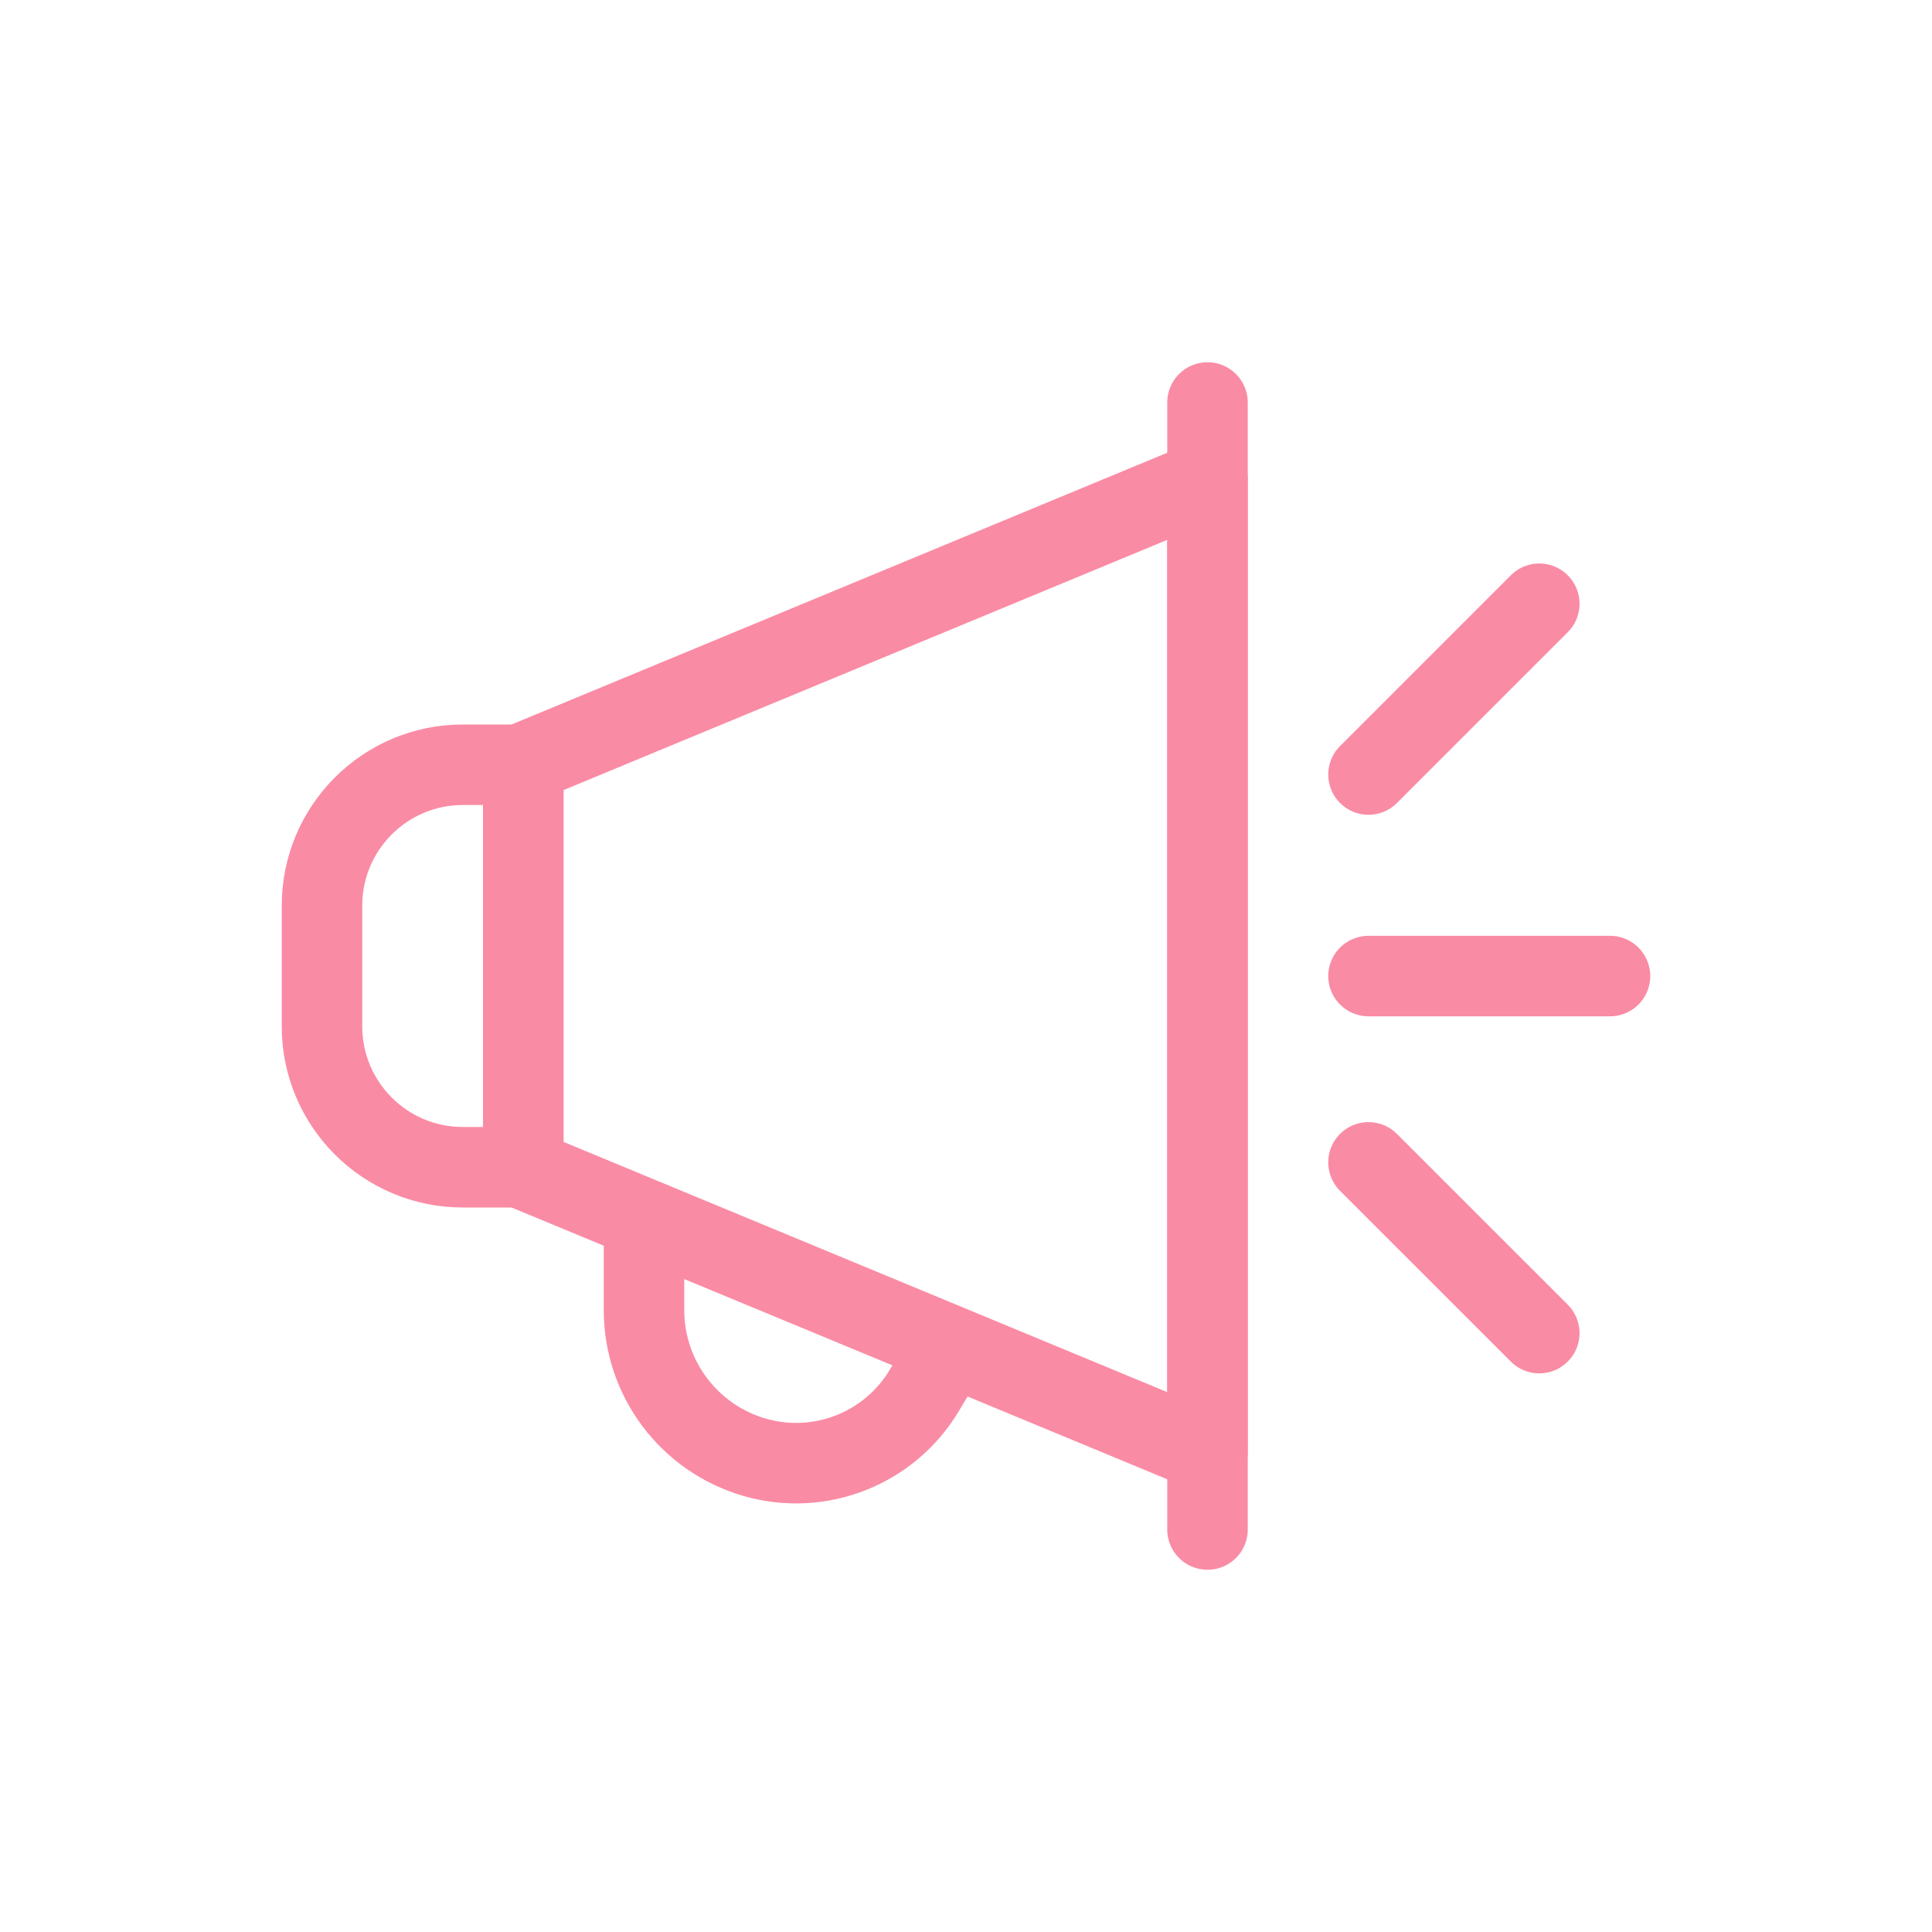
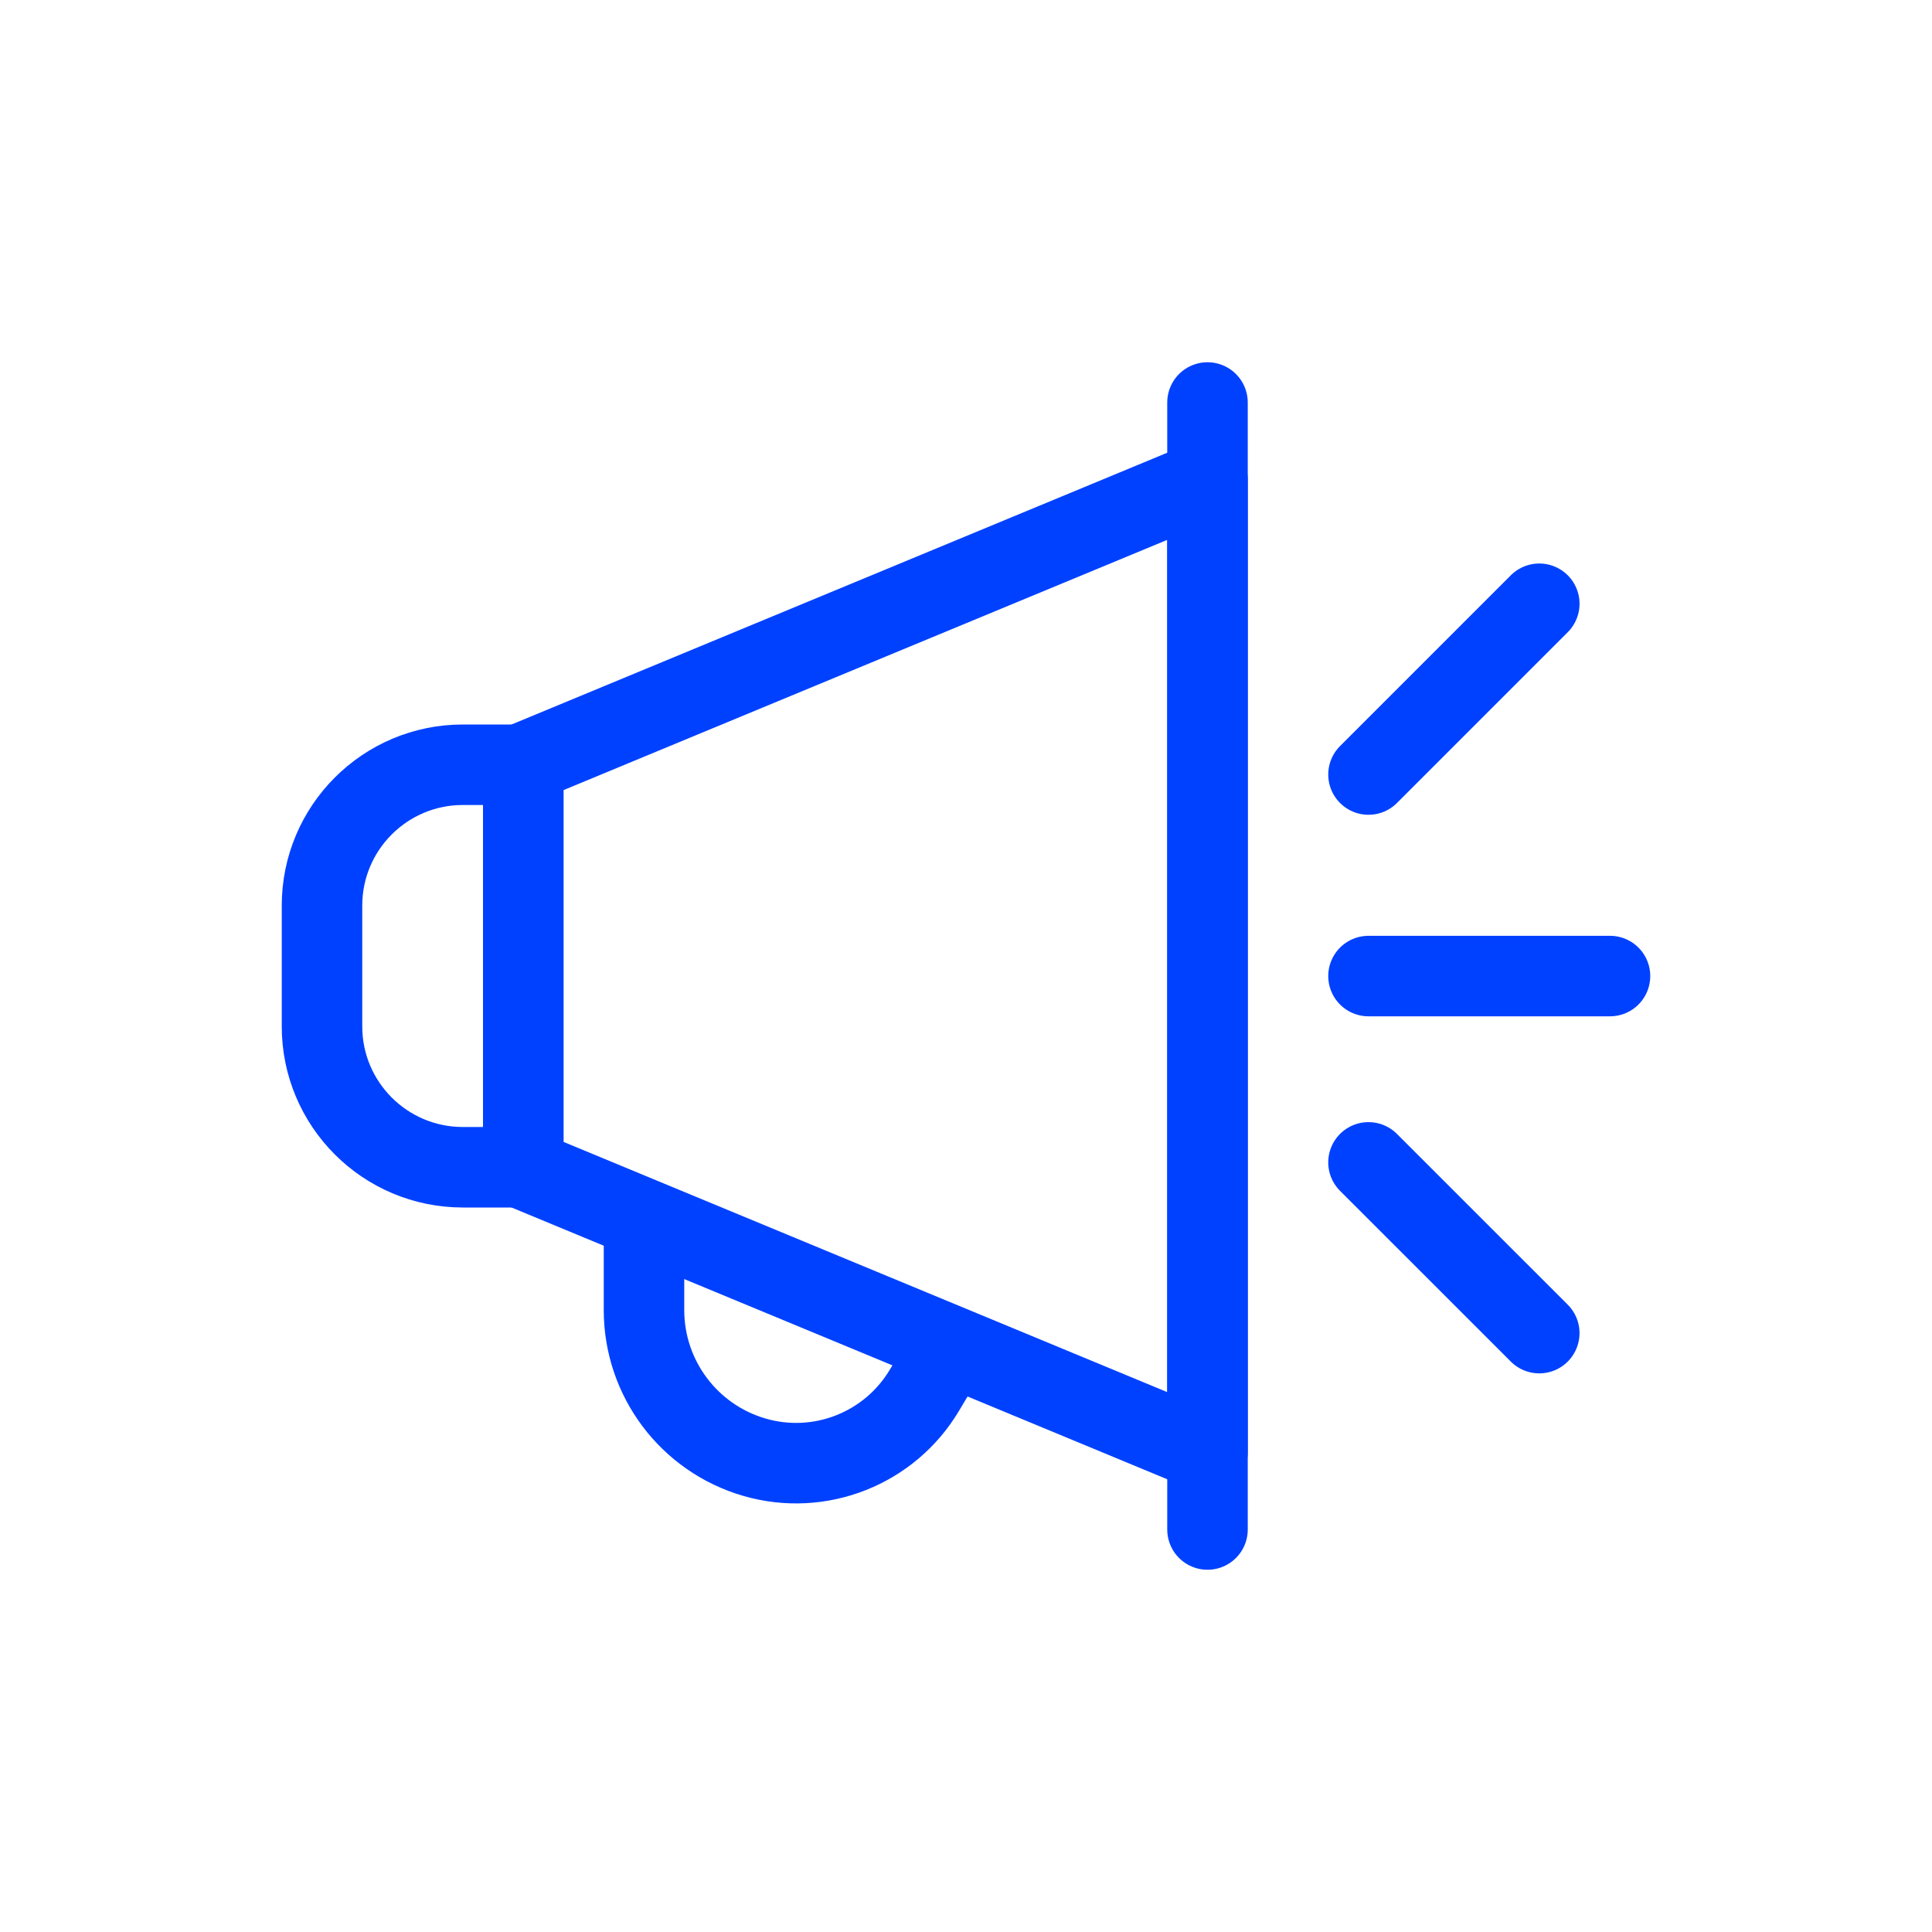
<svg xmlns="http://www.w3.org/2000/svg" width="48px" height="48px" viewBox="0 0 48 48" version="1.1">
  <defs />
  <g id="Icon-Promition-Active" stroke="none" stroke-width="1" fill="none" fill-rule="evenodd" stroke-linecap="round" stroke-linejoin="round">
-     <g id="Group" transform="translate(8, 10)" stroke="#fa8ba4" stroke-width="2">
+     <g id="Group" transform="translate(8, 10)" stroke="#0041FF" stroke-width="2">
      <polygon id="Rectangle-15" points="5 8.962 22 1.916 22 26.084 5 19.038" />
      <path d="M22,0 L22,28" id="Path-17" />
      <path d="M3.5,9 L5,9 L5,19 L3.5,19 C1.567,19 2.36723813e-16,17.433 0,15.5 L0,12.5 C-2.36723813e-16,10.567 1.567,9 3.5,9 Z" id="Rectangle-15" />
      <path d="M8,21 L8,22.549 C8,24.245 9.121,25.736 10.75,26.206 L10.75,26.206 C12.37,26.674 14.102,25.99 14.966,24.542 L15.5,23.647" id="Path-18" />
      <path d="M26,14.25 L32,14.25" id="Path-19" />
      <path d="M26,9.243 L30.243,5" id="Path-19" />
      <path d="M26,23.121 L30.243,18.879" id="Path-19" transform="translate(28.12132, 21) scale(-1, 1) translate(-28.12132, -21) " />
    </g>
  </g>
</svg>
